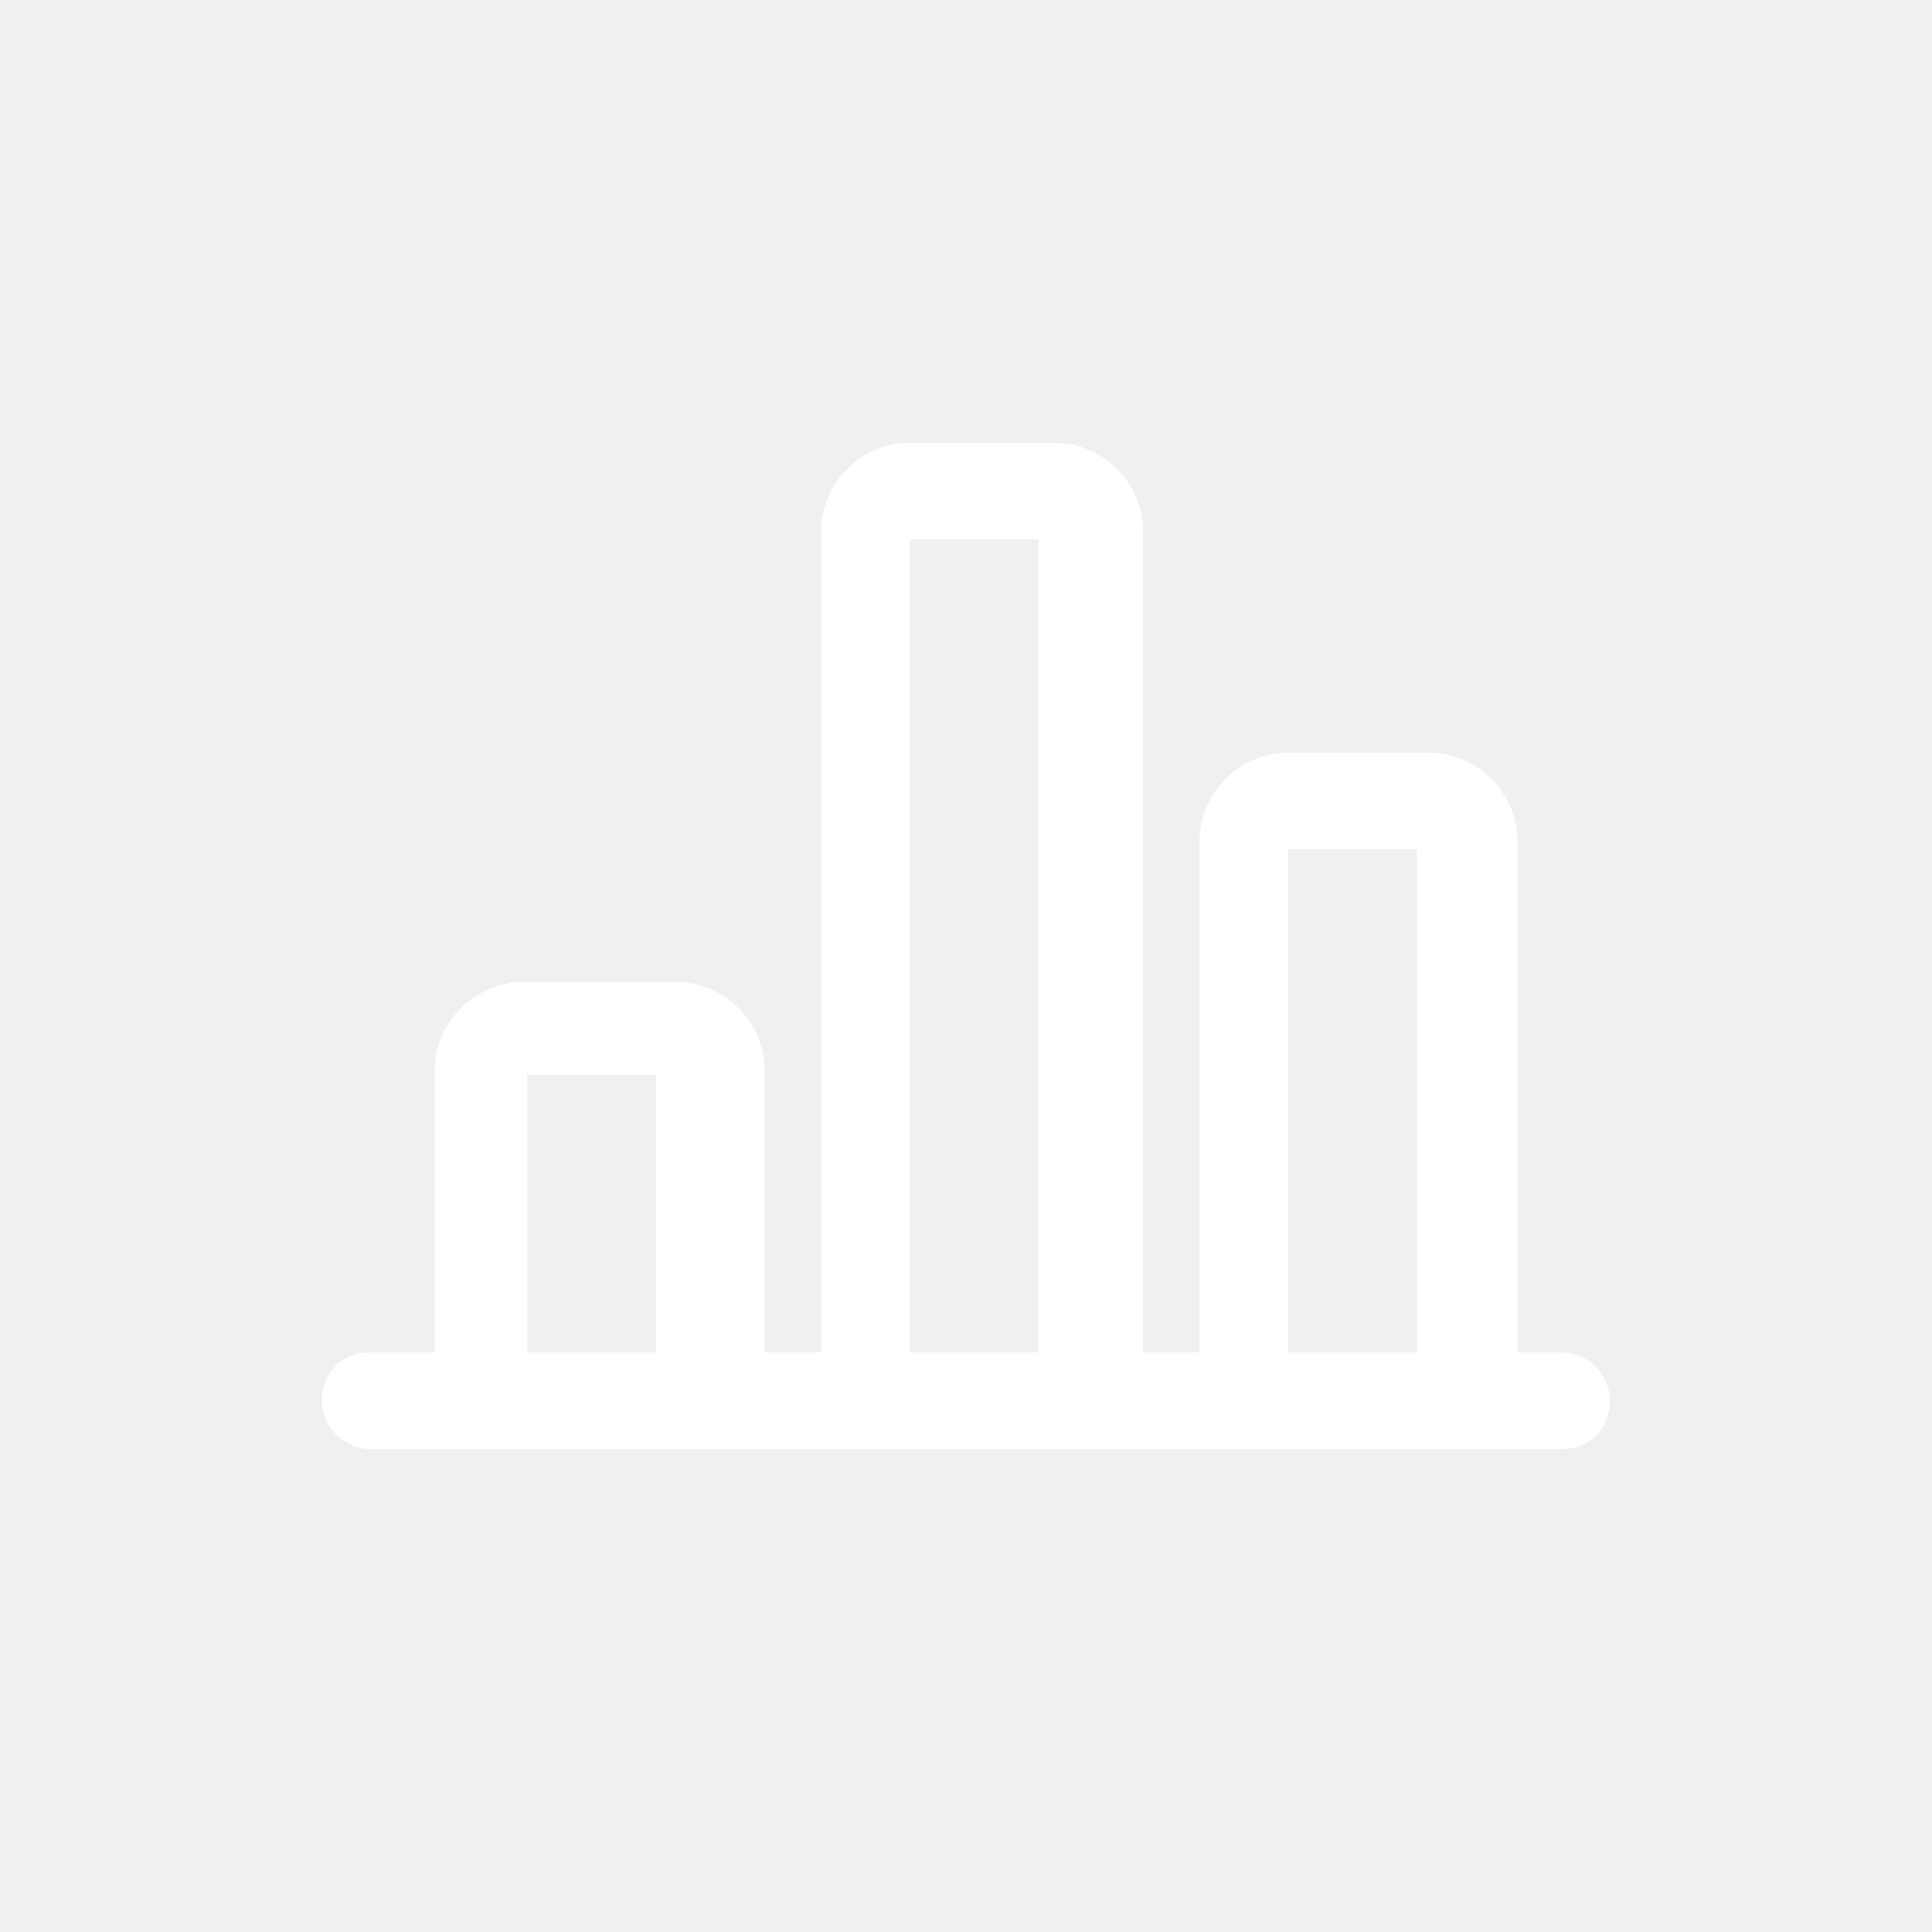
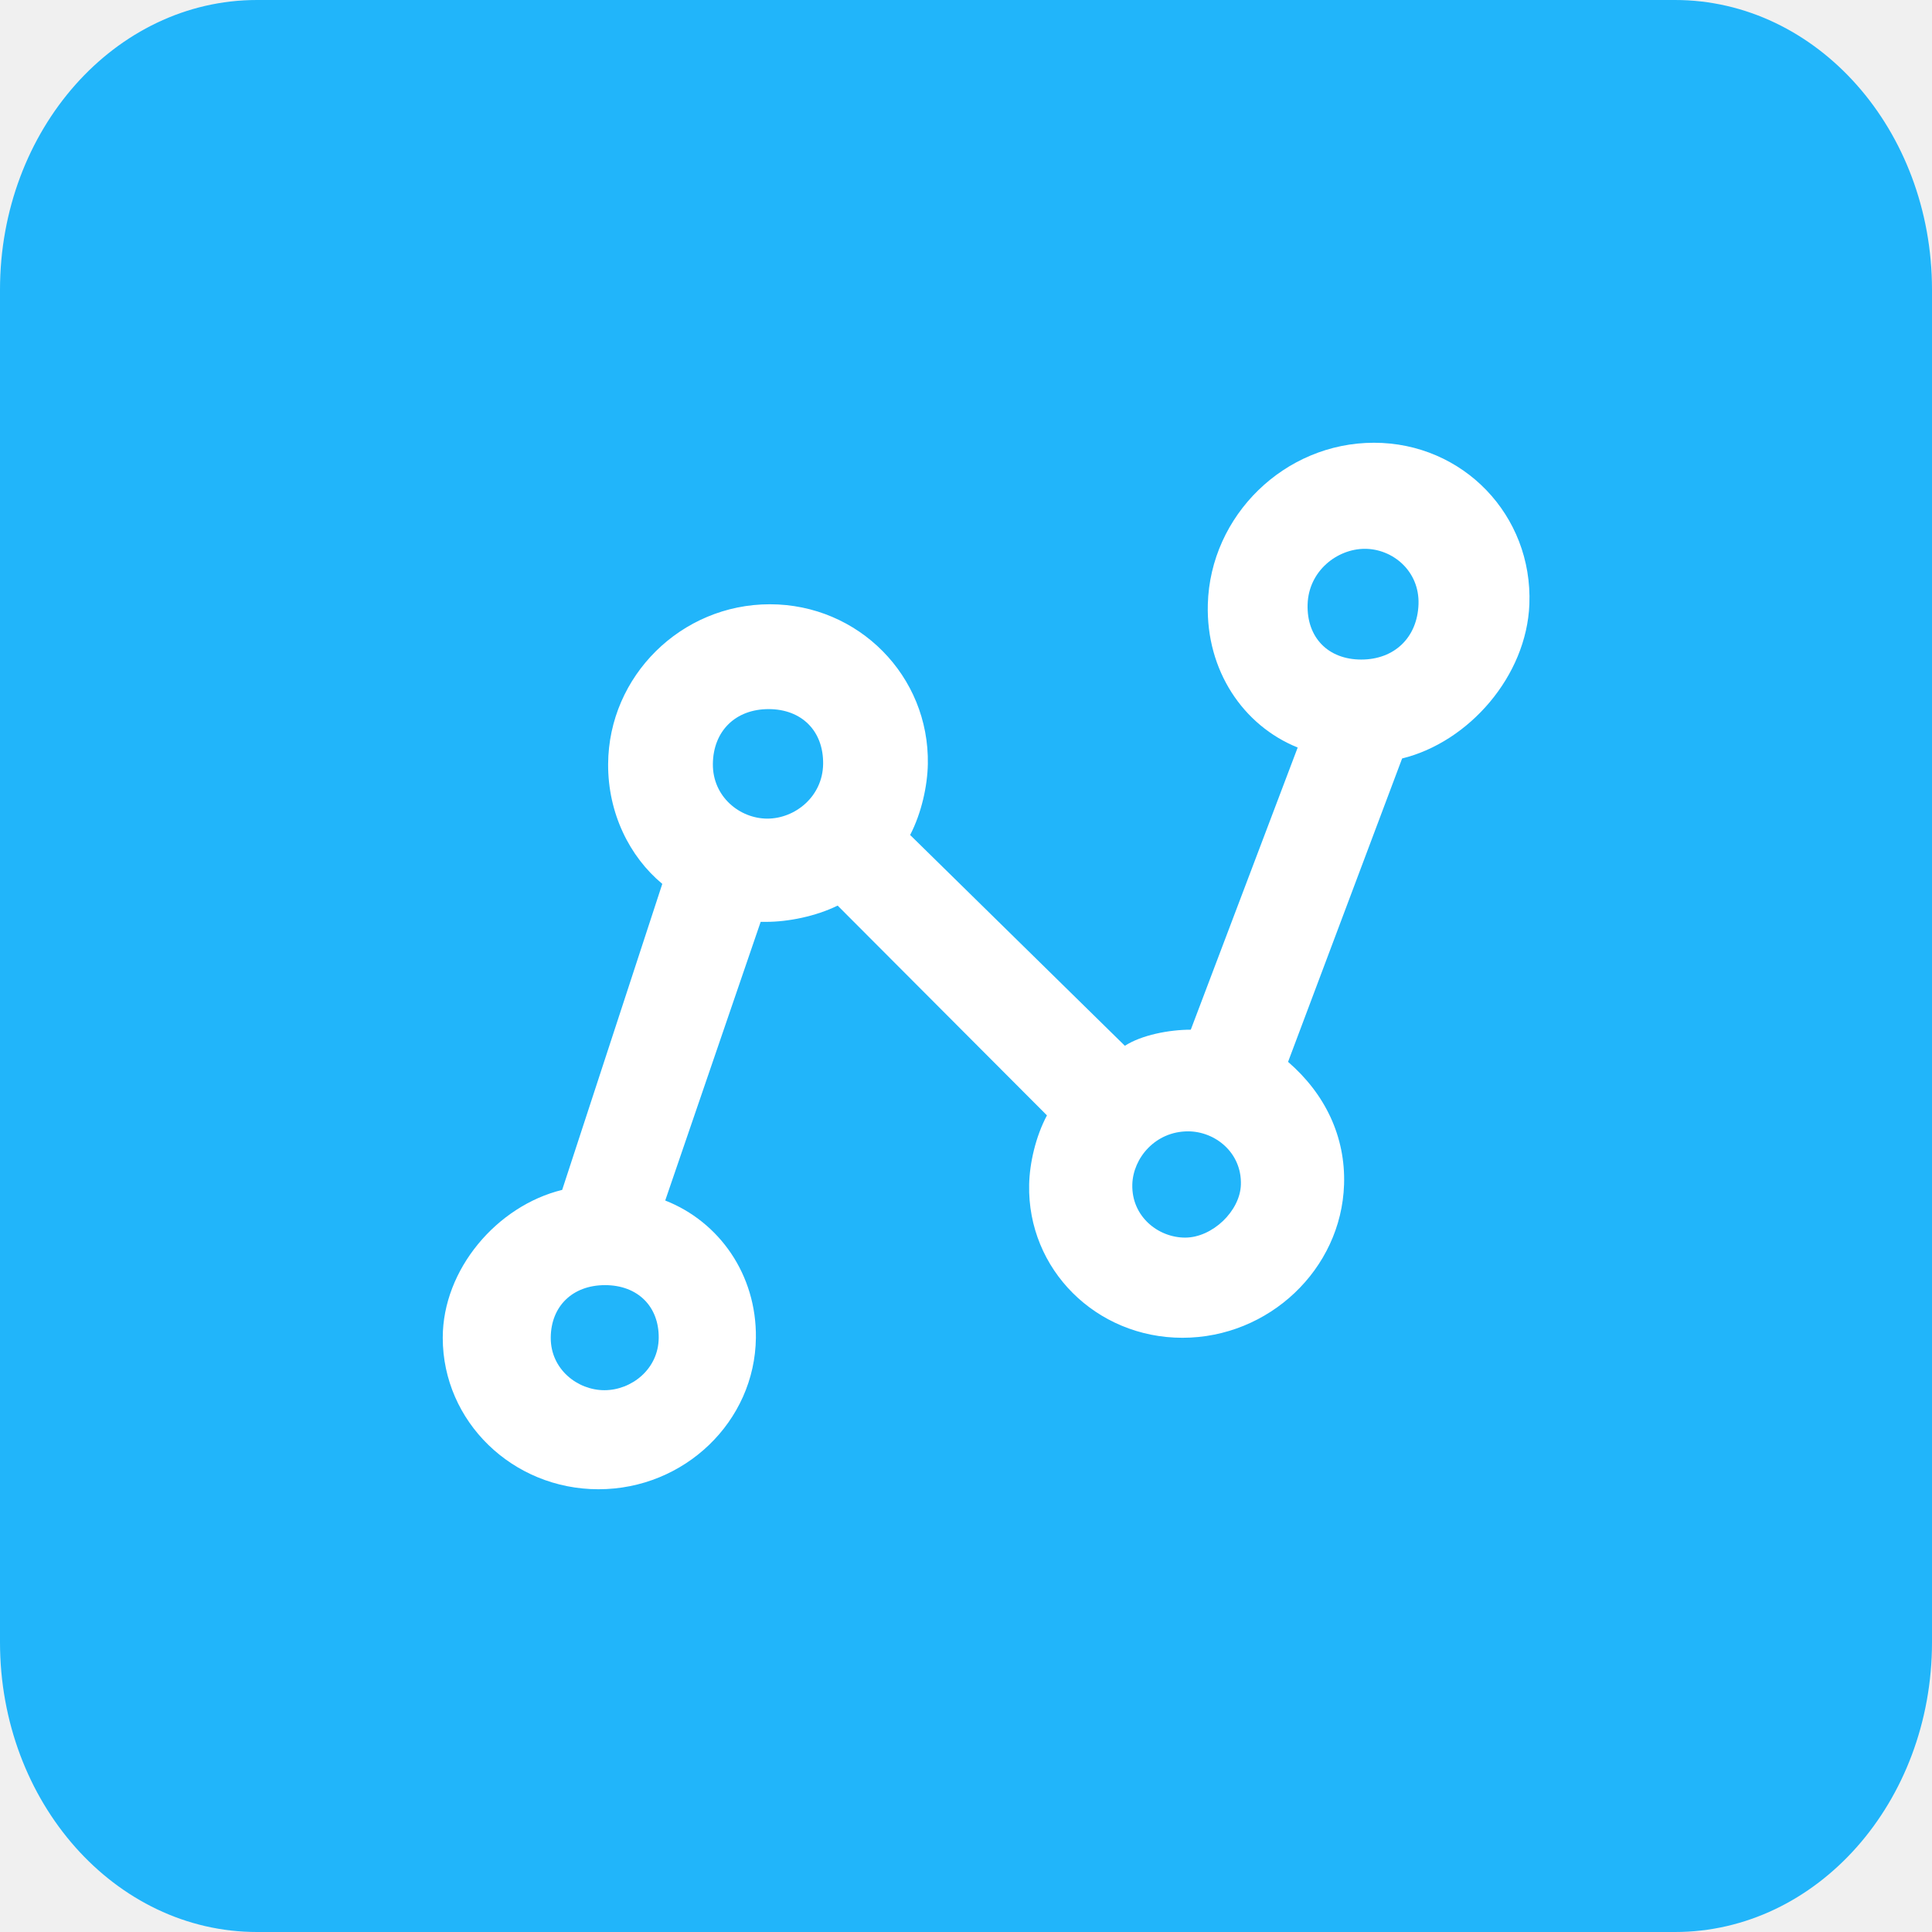
- <svg xmlns="http://www.w3.org/2000/svg" version="1.1" id="Layer_1" x="0px" y="0px" viewBox="0 0 48 48" style="enable-background:new 0 0 48 48;" xml:space="preserve">
-   <style type="text/css">
- 	.st0{fill:#ffffff;fill-rule:evenodd;clip-rule:evenodd;}
- </style>
-   <path class="st0" d="M35.2,33.6H32V21.1h3.2V33.6z M25.8,33.6h-3.2V13.4h3.2V33.6z M16.3,33.6h-3.2v-6.9h3.2V33.6z M38.8,33.6h-1.1  V20.9c0-1.2-1-2.2-2.2-2.2h-3.5c-1.2,0-2.2,1-2.2,2.2v12.7h-1.4V13.2c0-1.2-1-2.2-2.2-2.2h-3.6c-1.2,0-2.2,1-2.2,2.2v20.4h-1.4v-7  c0-1.2-1-2.2-2.2-2.2H13c-1.2,0-2.2,1-2.2,2.2v7H9.2c-0.7,0-1.2,0.5-1.2,1.2C8,35.5,8.6,36,9.2,36h2.7h5.6h3.8H27h3.8h5.6h2.4  c0.7,0,1.2-0.5,1.2-1.2C40,34.2,39.5,33.6,38.8,33.6z" />
+ <svg xmlns="http://www.w3.org/2000/svg" width="60px" height="60px" viewBox="0 0 60 60" version="1.1">
+   <defs />
+   <g id="grakn" stroke="none" stroke-width="1" fill="none" fill-rule="evenodd" transform="translate(-450, -3405)">
+     <g id="Group-9" transform="translate(450, 3405)">
+       <path d="M7.981,6.32827124e-14 L52.018,6.32827124e-14 C56.426,6.32827124e-14 60,4.03 60,9 L60,51 C60,55.971 56.426,60 52.018,60 L7.981,60 C3.573,60 5.46229728e-14,55.971 5.46229728e-14,51 L5.46229728e-14,9 C5.46229728e-14,4.03 3.573,6.32827124e-14 7.981,6.32827124e-14 Z" id="Rectangle" fill="#21B5FA" />
+       <path d="M47.496,18.766 C47.41,20.996 45.618,23.045 43.544,23.555 L40.002,32.977 C41.156,33.975 41.789,35.301 41.741,36.788 C41.655,39.42 39.405,41.546 36.722,41.546 C34.039,41.546 31.905,39.42 31.961,36.788 C31.975,36.128 32.161,35.301 32.514,34.639 L26.014,28.124 C25.328,28.46 24.474,28.629 23.794,28.629 L23.623,28.629 L20.659,37.283 C22.338,37.941 23.498,39.584 23.475,41.546 C23.446,44.147 21.254,46.25 18.586,46.25 C15.918,46.25 13.75,44.147 13.75,41.546 C13.75,39.42 15.435,37.448 17.459,36.953 L20.568,27.45 C19.551,26.606 18.877,25.253 18.886,23.726 C18.902,20.996 21.153,18.766 23.908,18.766 C26.663,18.766 28.863,20.996 28.815,23.726 C28.803,24.405 28.618,25.253 28.265,25.931 L34.934,32.478 C35.45,32.145 36.303,31.978 36.981,31.978 L40.301,23.215 C38.608,22.533 37.454,20.825 37.51,18.766 C37.585,16.006 39.898,13.75 42.669,13.75 C45.439,13.75 47.603,16.006 47.496,18.766 Z M18.771,43.174 C19.608,43.174 20.45,42.523 20.457,41.546 C20.465,40.566 19.798,39.911 18.79,39.911 C17.782,39.911 17.108,40.566 17.104,41.546 C17.1,42.523 17.934,43.174 18.771,43.174 Z M42.387,17.044 C41.525,17.044 40.641,17.733 40.609,18.766 C40.577,19.797 41.244,20.483 42.275,20.483 C43.306,20.483 44.017,19.797 44.053,18.766 C44.089,17.733 43.25,17.044 42.387,17.044 Z M23.831,25.423 C24.685,25.423 25.549,24.745 25.563,23.726 C25.577,22.704 24.9,22.022 23.87,22.022 C22.841,22.022 22.149,22.704 22.139,23.726 C22.129,24.745 22.977,25.423 23.831,25.423 Z M36.806,38.435 C37.648,38.435 38.513,37.613 38.537,36.788 C38.566,35.798 37.74,35.135 36.895,35.135 C35.882,35.135 35.185,35.963 35.165,36.788 C35.14,37.777 35.965,38.435 36.806,38.435 Z" id="Combined-shape-97" fill="#FFFFFF" />
+     </g>
+   </g>
</svg>
